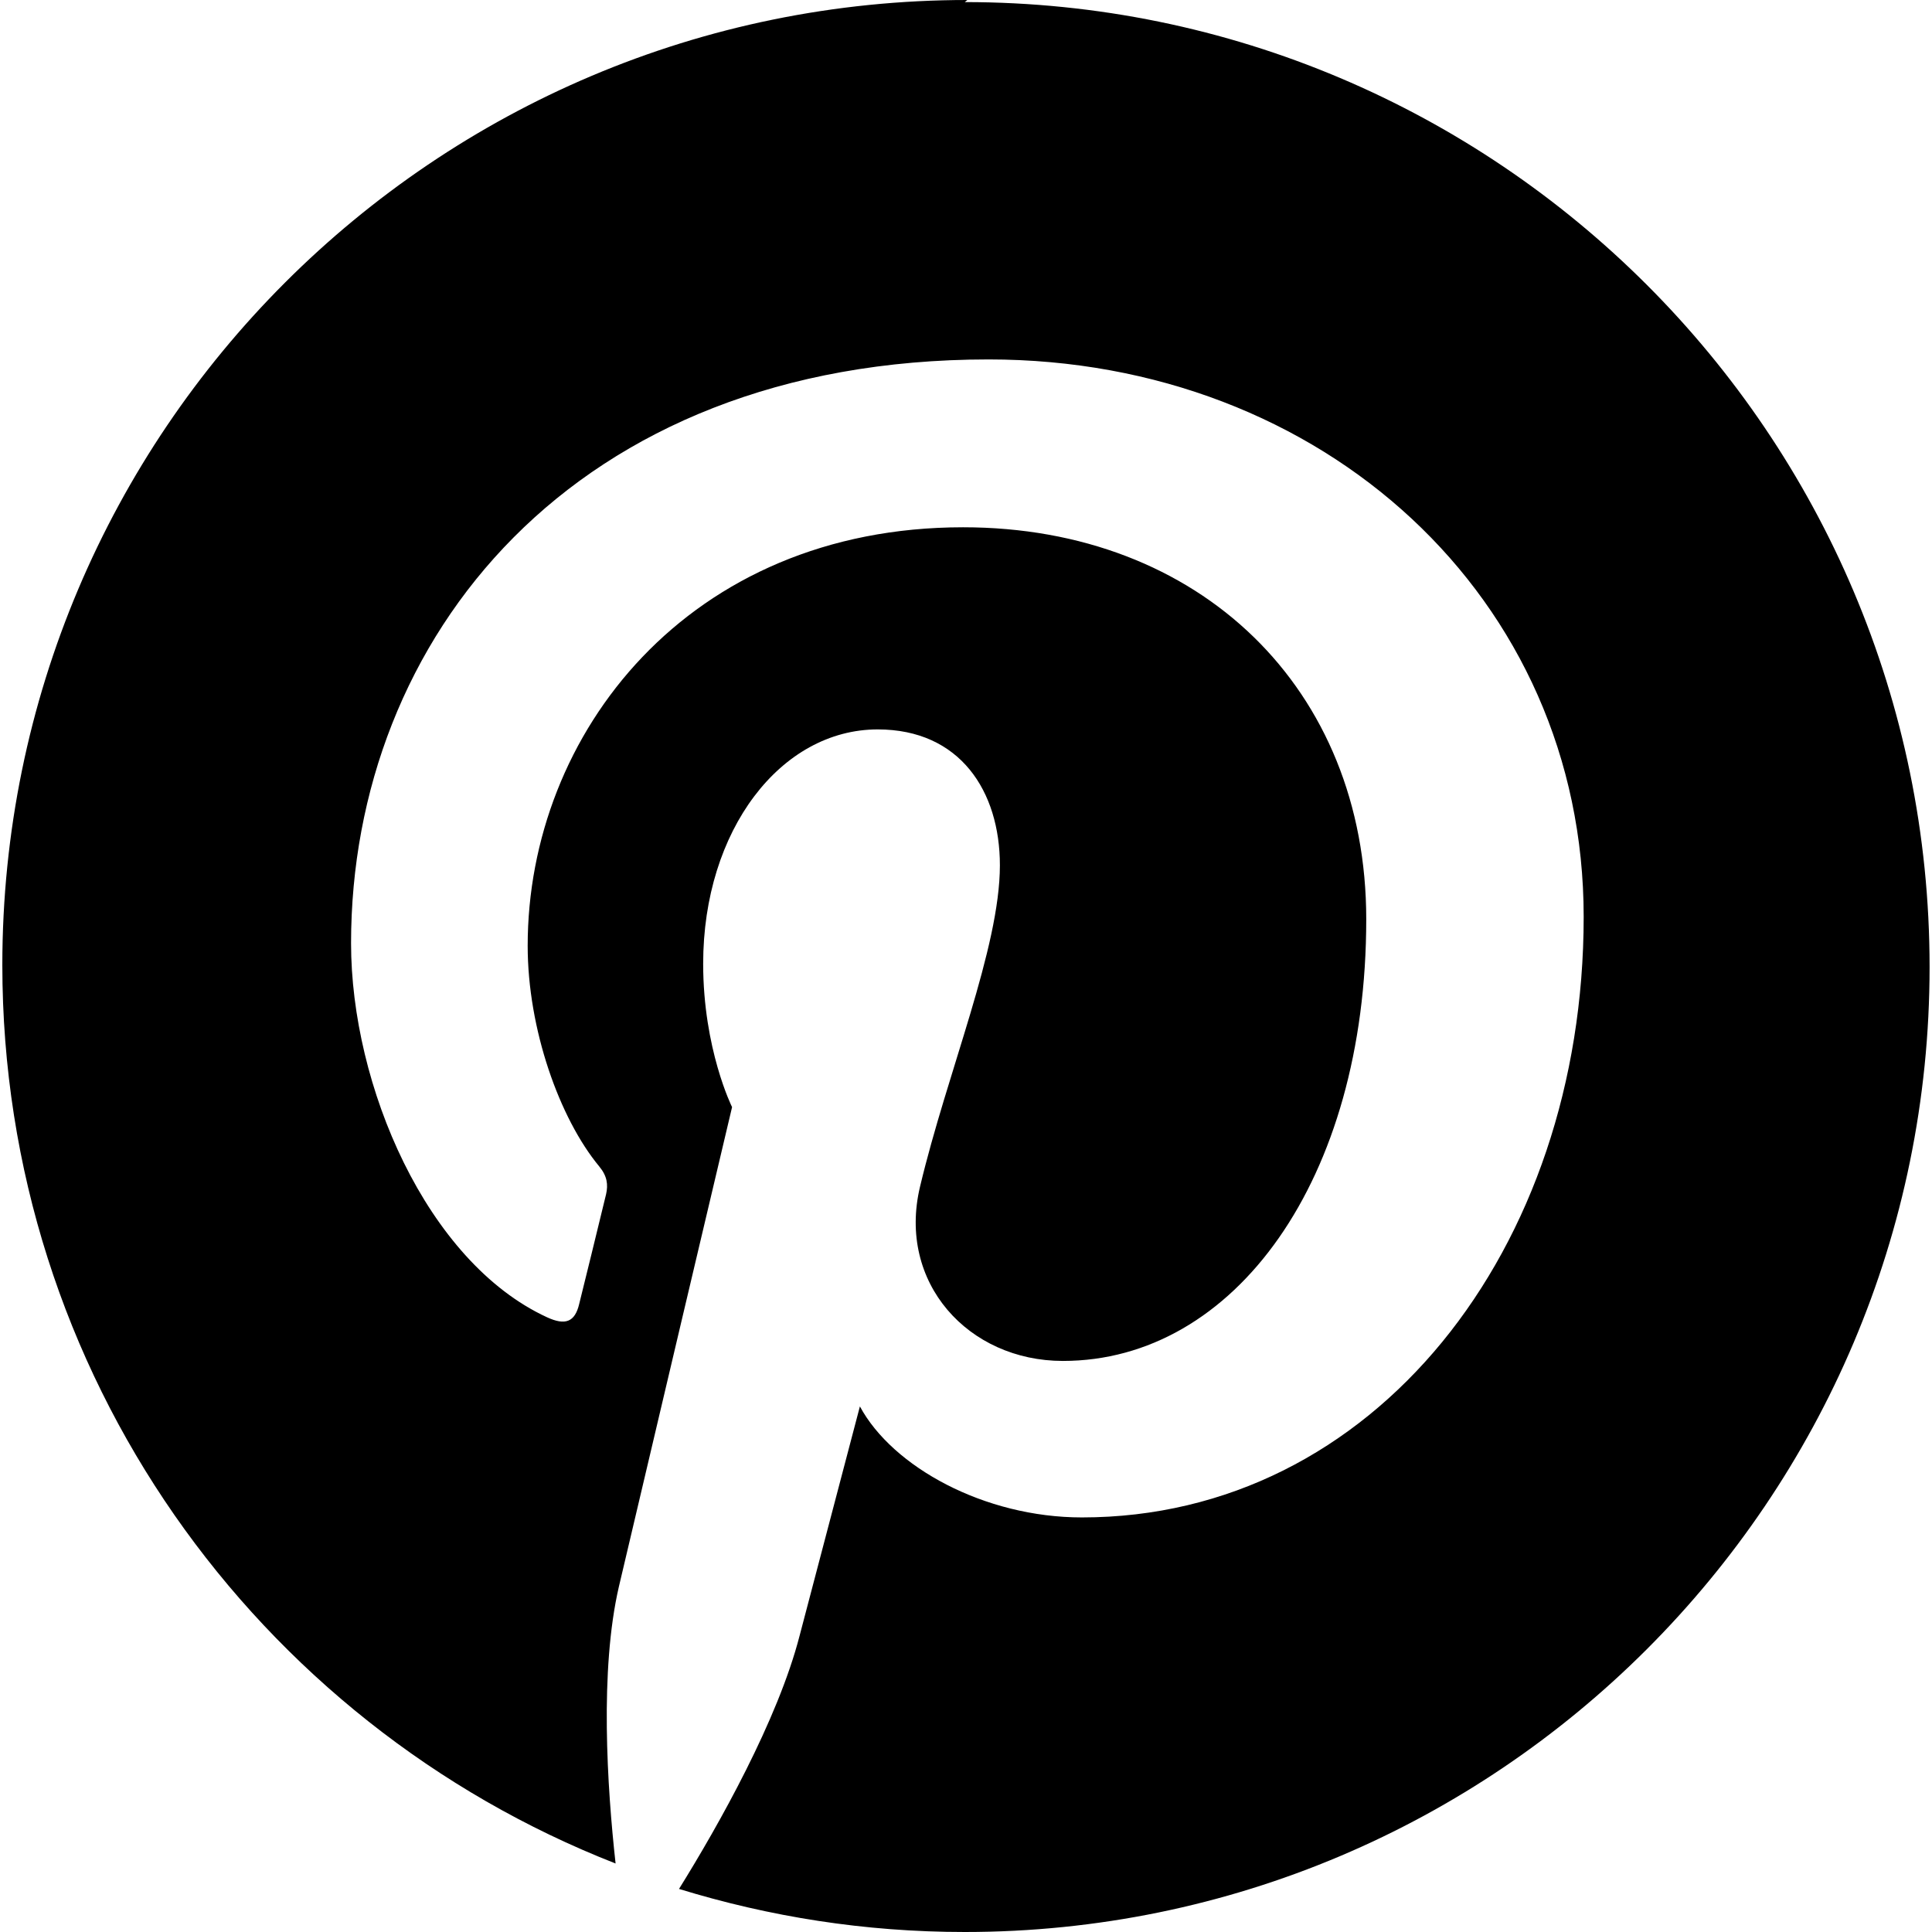
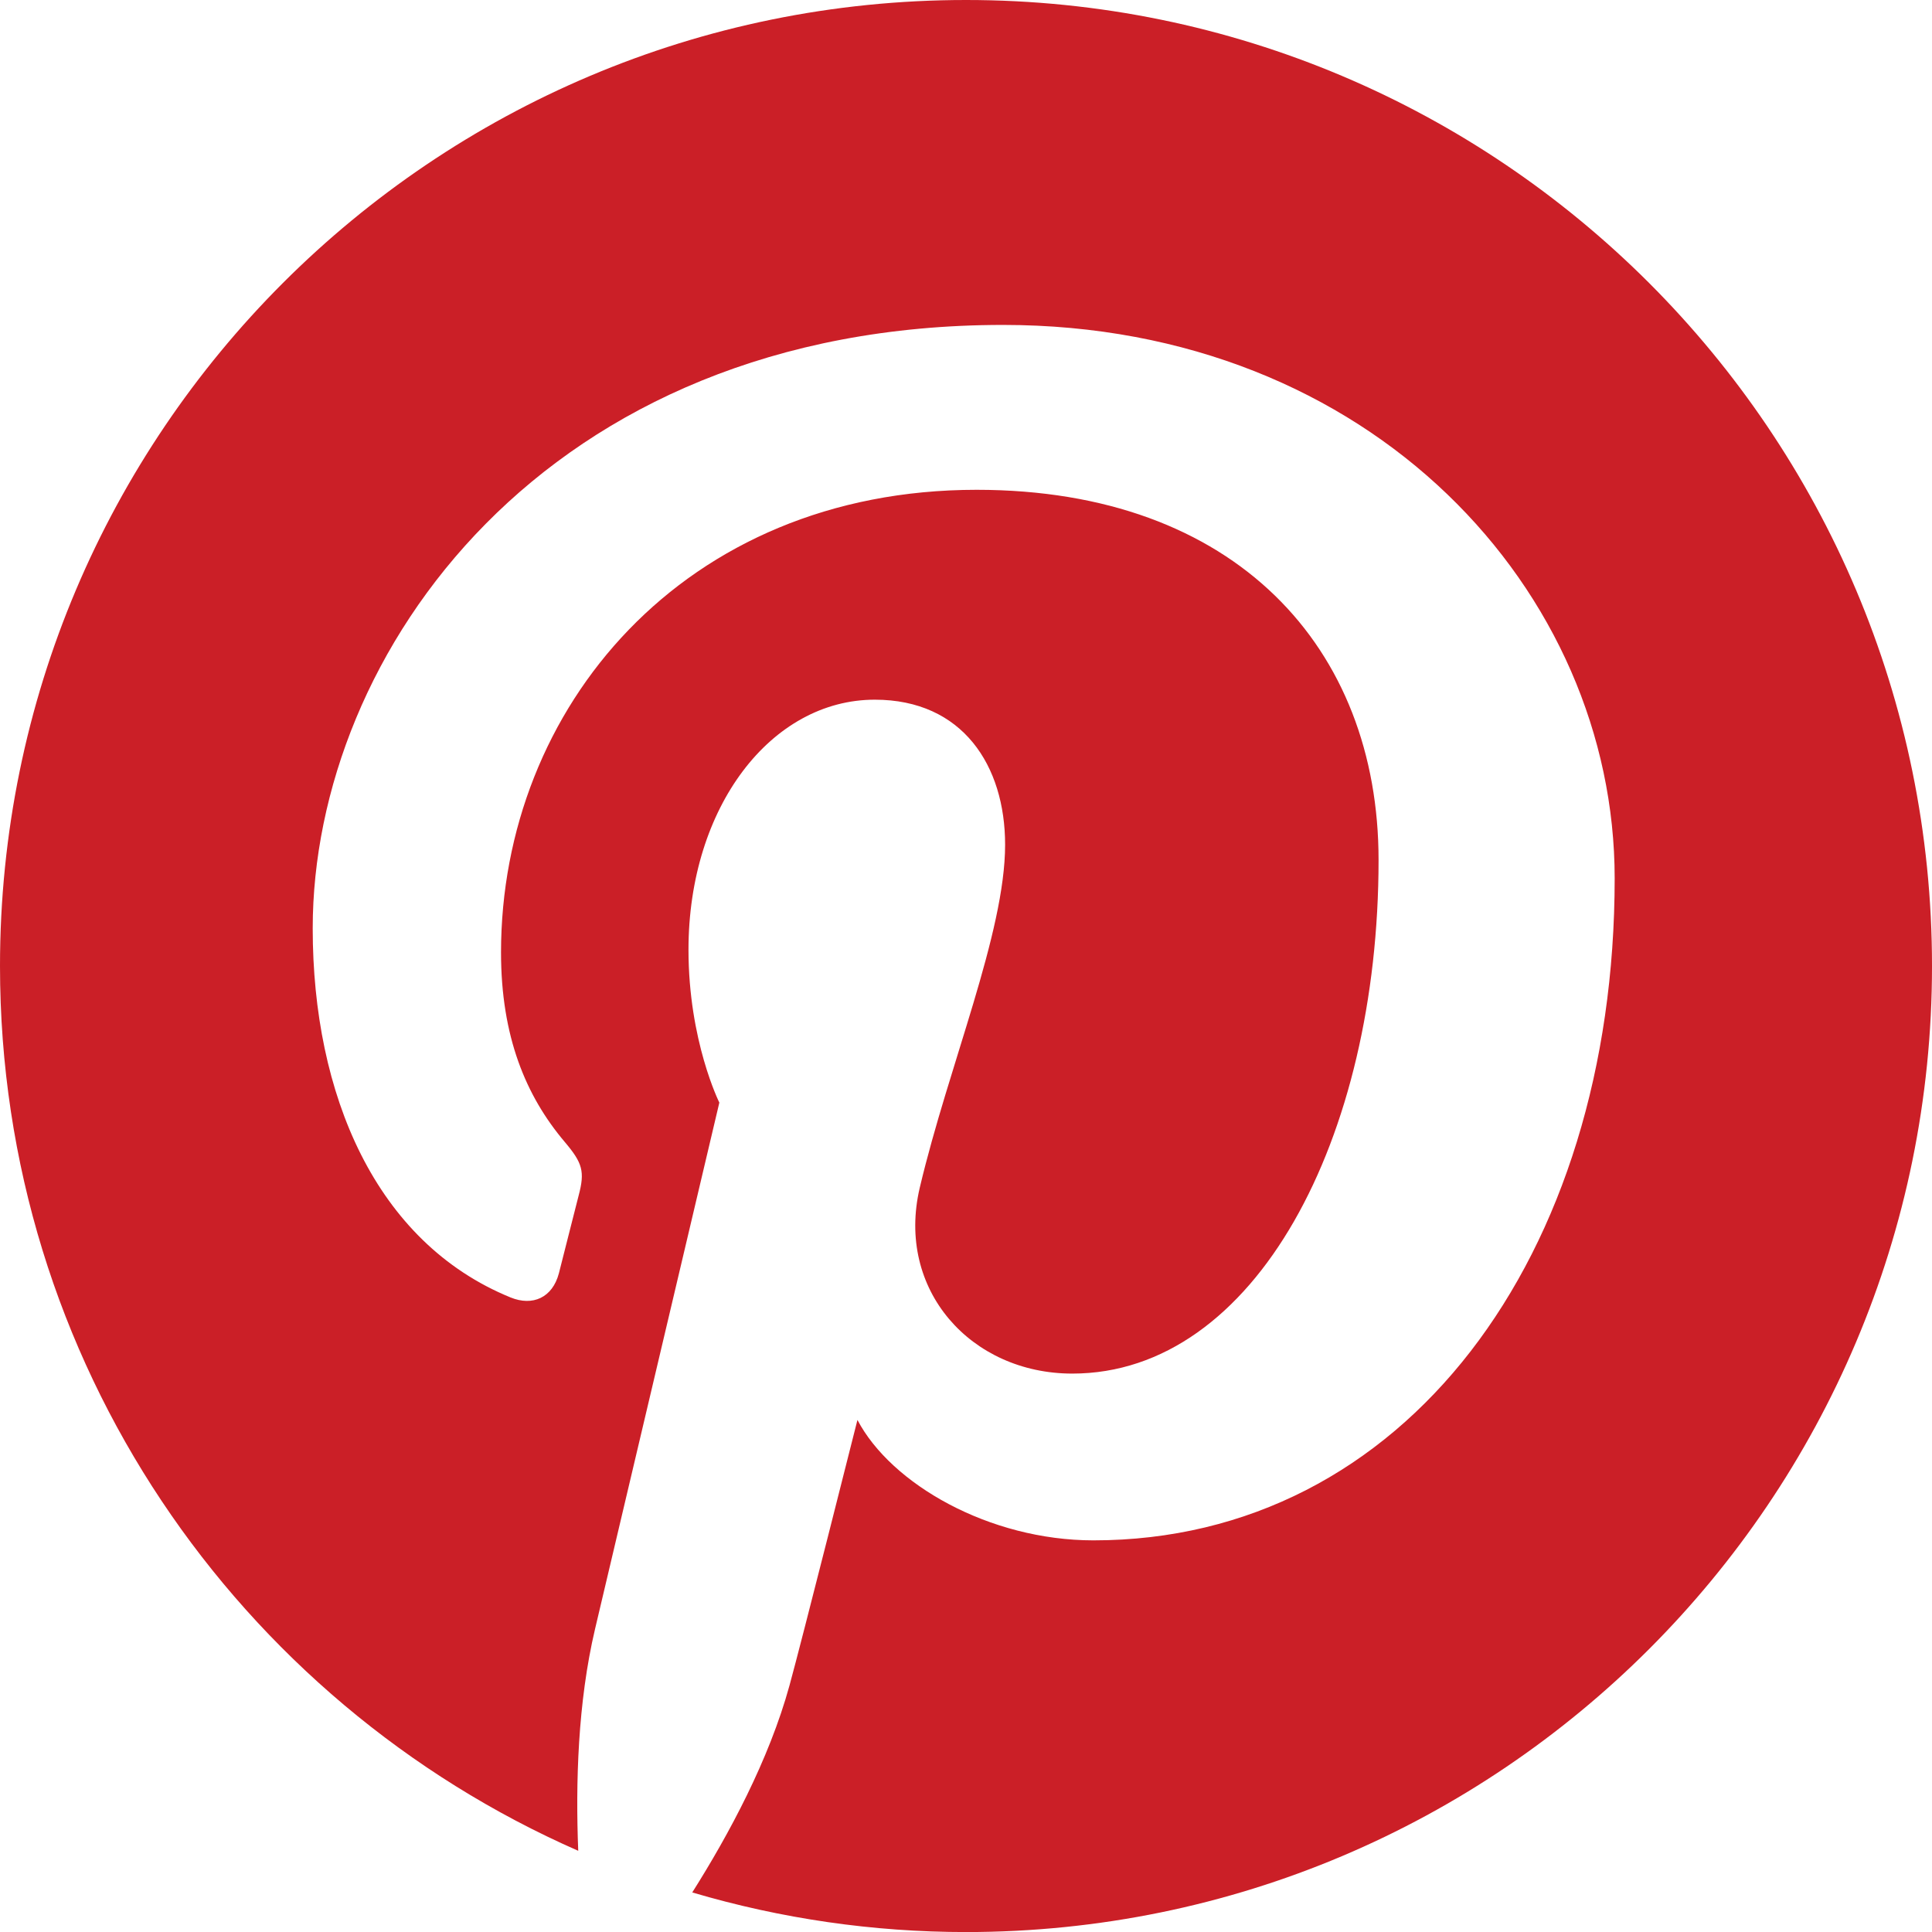
- <svg xmlns="http://www.w3.org/2000/svg" role="img" viewBox="0 0 24 24">
-   <path d="M12.017 0C5.396 0 .029 5.367.029 11.987c0 5.079 3.158 9.417 7.618 11.162-.105-.949-.199-2.403.041-3.439.219-.937 1.406-5.957 1.406-5.957s-.359-.72-.359-1.781c0-1.663.967-2.911 2.168-2.911 1.024 0 1.518.769 1.518 1.688 0 1.029-.653 2.567-.992 3.992-.285 1.193.6 2.165 1.775 2.165 2.128 0 3.768-2.245 3.768-5.487 0-2.861-2.063-4.869-5.008-4.869-3.41 0-5.409 2.562-5.409 5.199 0 1.033.394 2.143.889 2.741.099.12.112.225.085.345-.09.375-.293 1.199-.334 1.363-.053.225-.172.271-.401.165-1.495-.69-2.433-2.878-2.433-4.646 0-3.776 2.748-7.252 7.92-7.252 4.158 0 7.392 2.967 7.392 6.923 0 4.135-2.607 7.462-6.233 7.462-1.214 0-2.354-.629-2.758-1.379l-.749 2.848c-.269 1.045-1.004 2.352-1.498 3.146 1.123.345 2.306.535 3.55.535 6.607 0 11.985-5.365 11.985-11.987C23.97 5.39 18.592.026 11.985.026L12.017 0z" />
+ <svg xmlns="http://www.w3.org/2000/svg" width="32" height="32" viewBox="0 0 256 256">
+   <path fill="#CB1F27" d="M0 128.002c0 52.414 31.518 97.442 76.619 117.239c-.36-8.938-.064-19.668 2.228-29.393c2.461-10.391 16.47-69.748 16.47-69.748s-4.089-8.173-4.089-20.252c0-18.969 10.994-33.136 24.686-33.136c11.643 0 17.268 8.745 17.268 19.217c0 11.704-7.465 29.211-11.304 45.426c-3.207 13.578 6.808 24.653 20.203 24.653c24.252 0 40.586-31.149 40.586-68.055c0-28.054-18.895-49.052-53.262-49.052c-38.828 0-63.017 28.956-63.017 61.3c0 11.152 3.288 19.016 8.438 25.106c2.368 2.797 2.697 3.922 1.84 7.134c-.614 2.355-2.024 8.025-2.608 10.272c-.852 3.242-3.479 4.401-6.409 3.204c-17.884-7.301-26.213-26.886-26.213-48.902c0-36.361 30.666-79.961 91.482-79.961c48.87 0 81.035 35.364 81.035 73.325c0 50.213-27.916 87.726-69.066 87.726c-13.819 0-26.818-7.47-31.271-15.955c0 0-7.431 29.492-9.005 35.187c-2.714 9.869-8.026 19.733-12.883 27.421a127.897 127.897 0 0 0 36.277 5.249c70.684 0 127.996-57.309 127.996-128.005C256.001 57.309 198.689 0 128.005 0C57.314 0 0 57.309 0 128.002" />
</svg>
